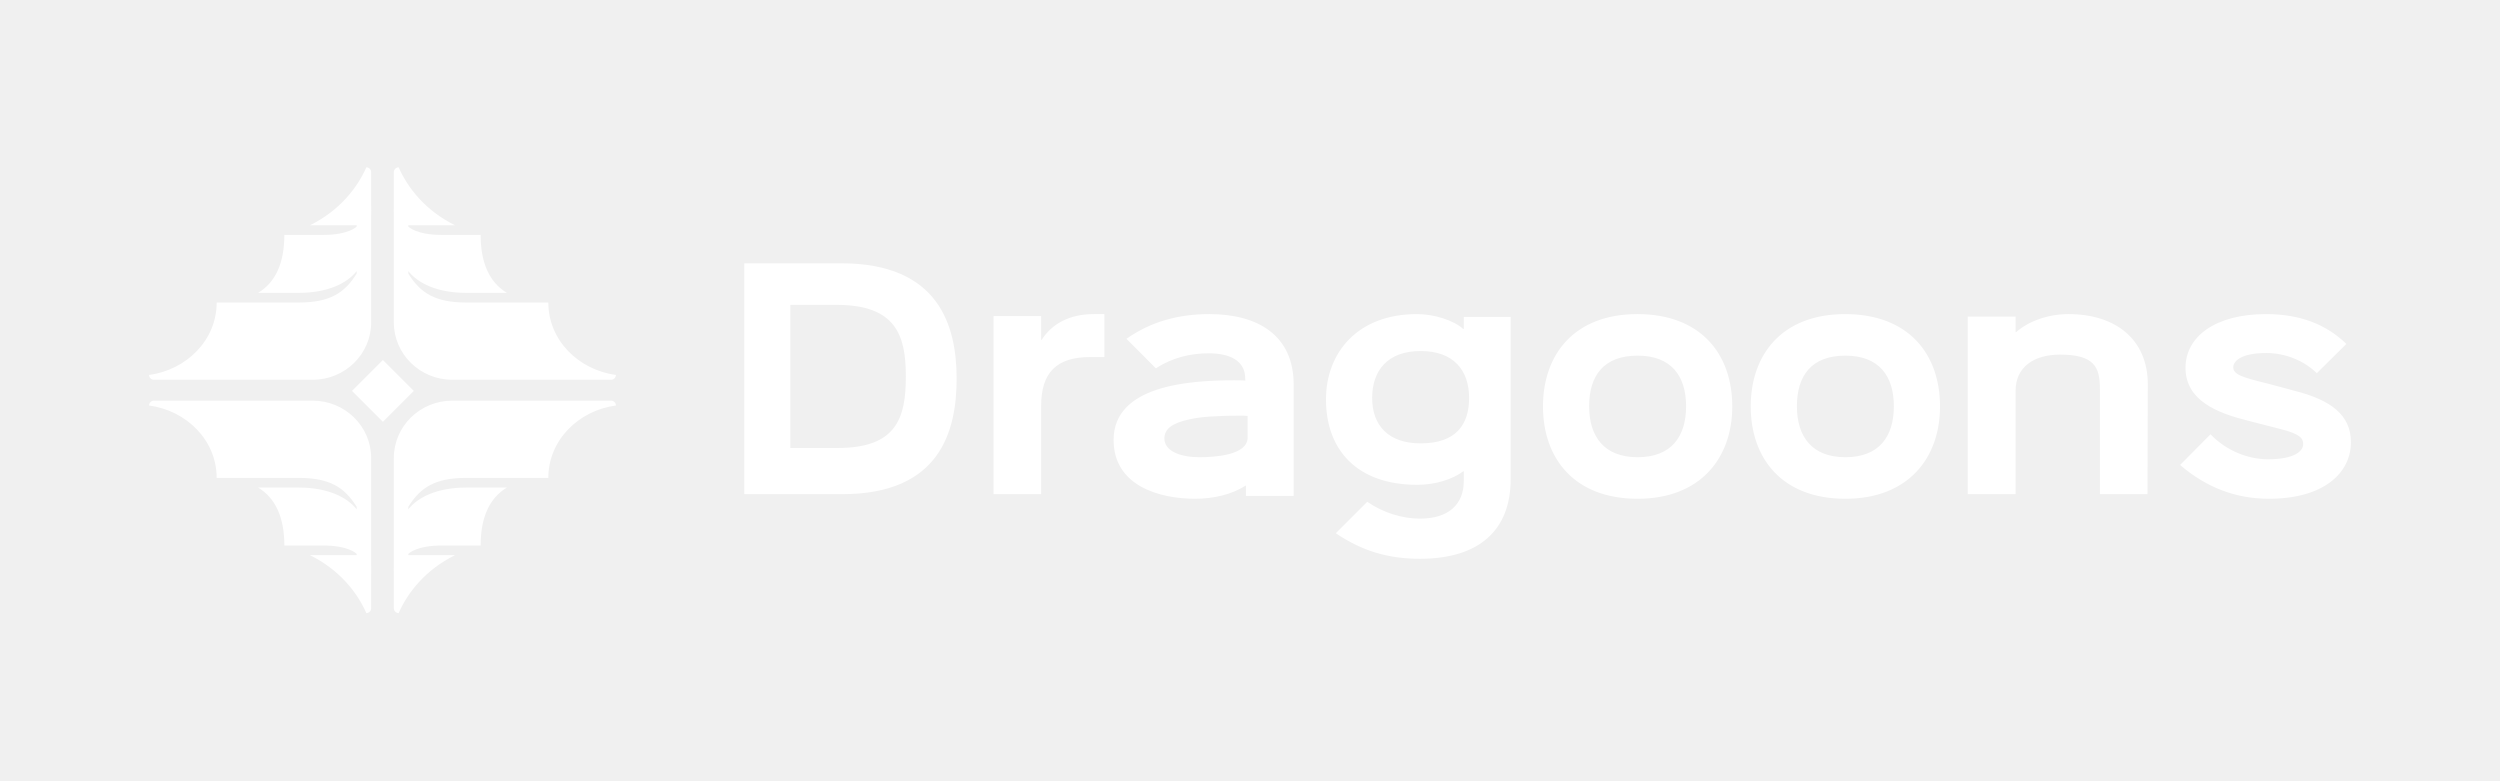
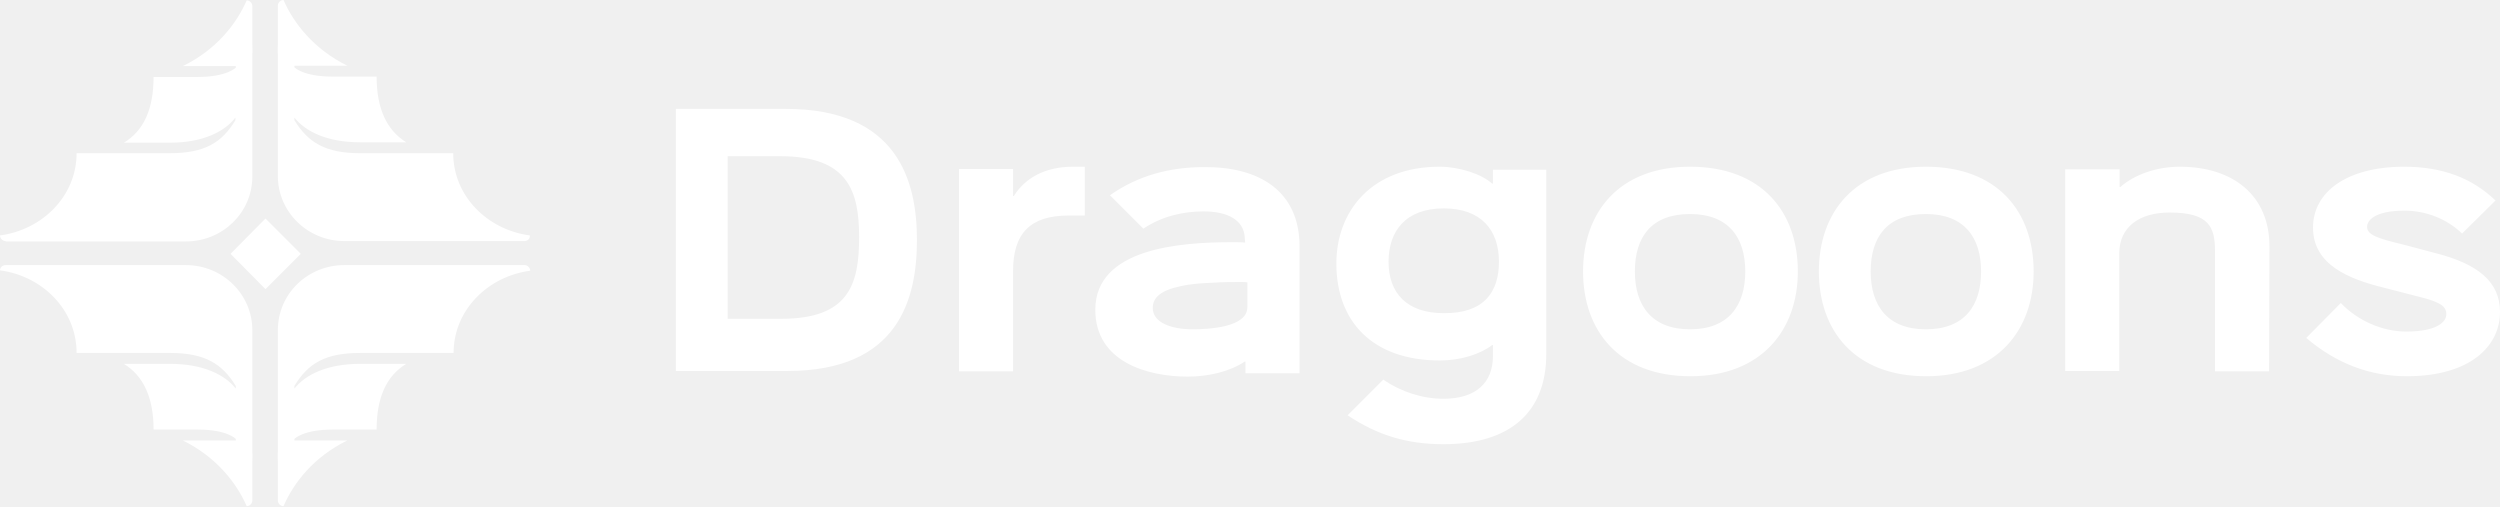
- <svg xmlns="http://www.w3.org/2000/svg" width="756px" height="236px" viewBox="0 0 756 236" version="1.1">
-   <g id="v03-white" stroke="none" stroke-width="1" fill="none" fill-rule="evenodd">
-     <path d="M46.54,121.159 L94.567,121.159 C104.326,121.159 112.24,128.925 112.24,138.504 L112.24,173.719 L112.24,183.939 C112.24,184.745 111.587,185.4 110.781,185.4 C108.058,179.223 102.723,172.328 93.734,167.879 C103.481,167.879 107.861,167.875 107.861,167.879 L107.861,167.504 C107.861,167.504 105.612,164.959 97.682,164.959 L85.985,164.959 C85.985,156.457 83.323,150.632 78.058,147.439 L90.34,147.439 C99.153,147.439 104.941,150.358 107.861,154.01 L107.861,153.279 C104.212,147.359 99.677,144.519 90.34,144.519 L65.52,144.519 C65.52,133.134 56.419,124.149 45.08,122.619 C45.08,121.813 45.734,121.159 46.54,121.159 Z M112.24,173.719 C112.24,172.709 112.302,171.817 112.24,171.041 L112.24,173.719 Z M184.792,121.159 C185.599,121.159 186.252,121.813 186.252,122.619 C174.913,124.149 165.813,133.134 165.813,144.519 L140.992,144.519 C131.655,144.519 127.121,147.359 123.471,153.279 L123.471,154.01 C126.391,150.358 132.18,147.439 140.992,147.439 L153.274,147.439 C148.01,150.632 145.347,156.457 145.347,164.959 L133.65,164.959 C125.72,164.959 123.471,167.504 123.471,167.504 L123.471,167.879 C123.471,167.875 127.851,167.879 137.598,167.879 C128.61,172.328 123.274,179.223 120.552,185.4 C119.745,185.4 119.092,184.745 119.092,183.939 L119.092,173.719 L119.092,138.504 C119.092,128.925 127.006,121.159 136.765,121.159 L184.792,121.159 Z M119.092,173.719 C119.092,172.709 119.03,171.817 119.092,171.041 L119.092,173.719 Z M46.54,114.841 C45.734,114.841 45.08,114.187 45.08,113.381 C56.419,111.851 65.52,102.866 65.52,91.481 L90.34,91.481 C99.677,91.481 104.212,88.641 107.861,82.721 L107.861,81.99 C104.941,85.642 99.153,88.561 90.34,88.561 L78.058,88.561 C83.323,85.368 85.985,79.543 85.985,71.041 L97.682,71.041 C105.612,71.041 107.861,68.496 107.861,68.496 L107.861,68.121 C107.861,68.125 103.481,68.121 93.734,68.121 C102.723,63.672 108.058,56.777 110.781,50.6 C111.587,50.6 112.24,51.255 112.24,52.061 L112.24,62.281 L112.24,97.496 C112.24,107.075 104.326,114.841 94.567,114.841 L46.54,114.841 Z M112.24,62.281 C112.24,63.291 112.302,64.183 112.24,64.959 L112.24,62.281 Z M184.792,114.841 L136.765,114.841 C127.006,114.841 119.092,107.075 119.092,97.496 L119.092,62.281 L119.092,52.061 C119.092,51.255 119.745,50.6 120.552,50.6 C123.274,56.777 128.61,63.672 137.598,68.121 C127.851,68.121 123.471,68.125 123.471,68.121 L123.471,68.496 C123.471,68.496 125.72,71.041 133.65,71.041 L145.347,71.041 C145.347,79.543 148.01,85.368 153.274,88.561 L140.992,88.561 C132.18,88.561 126.391,85.642 123.471,81.99 L123.471,82.721 C127.121,88.641 131.655,91.481 140.992,91.481 L165.813,91.481 C165.813,102.866 174.913,111.851 186.252,113.381 C186.252,114.187 185.599,114.841 184.792,114.841 Z M119.092,62.281 C119.092,63.291 119.03,64.183 119.092,64.959 L119.092,62.281 Z M106.439,118.205 L115.787,108.853 L125.138,118.205 L115.787,127.553 L106.439,118.205 Z M289.285,114.528 C289.285,130.385 284.253,149.432 254.743,149.432 L225.062,149.432 L225.062,79.624 L254.401,79.624 C284.082,79.624 289.285,98.671 289.285,114.528 Z M273.927,113.83 C273.927,101.513 271.03,92.19 252.965,92.19 L238.991,92.19 L238.991,93.558 L238.991,134.102 L238.991,135.47 L253.306,135.47 C271.2,135.47 273.927,126.318 273.927,113.83 Z M333.961,94.982 L333.961,107.975 L329.654,107.975 C319.49,107.975 314.839,112.676 314.839,122.762 L314.839,149.432 L300.454,149.432 L300.454,95.58 L314.839,95.58 L314.839,102.761 L315.011,102.761 C318.112,97.888 323.452,94.982 330.774,94.982 L333.961,94.982 Z M391.203,116.289 L391.203,149.969 L376.77,149.969 L376.77,146.876 L376.597,146.876 C372.535,149.539 366.917,150.828 361.385,150.828 C350.668,150.828 336.754,146.962 336.754,133.043 C336.754,116.633 359.311,115.001 373.14,115.001 C373.572,115.001 376.078,115.001 376.597,115.086 L376.51,113.712 C376.165,109.158 372.016,106.839 365.534,106.839 C360.089,106.839 354.471,108.127 349.545,111.392 L340.643,102.457 C348.076,97.216 356.459,94.982 365.707,94.982 C380.4,94.982 391.203,101.426 391.203,116.289 Z M377.282,127.16 L377.282,125.783 C376.773,125.697 375.756,125.697 375.417,125.697 C373.129,125.697 370.926,125.697 368.044,125.869 C365.247,125.955 362.281,126.214 359.654,126.816 C354.315,127.935 352.111,129.828 352.111,132.582 C352.111,136.541 357.196,138.262 362.705,138.262 C367.027,138.262 377.282,137.746 377.282,132.324 L377.282,127.16 Z M442.648,95.831 L456.822,95.831 L456.822,144.948 C456.822,160.147 447.486,168.978 429.408,168.978 C419.733,168.978 411.84,166.6 403.947,161.251 L413.452,151.741 C418.29,155.052 423.976,156.835 429.408,156.835 C438.065,156.835 442.648,152.505 442.648,145.457 L442.648,142.533 L442.479,142.533 C439.169,144.995 433.991,146.608 428.56,146.608 C410.312,146.608 400.976,135.994 400.976,120.795 C400.976,106.7 410.482,94.982 428.475,94.982 C433.652,94.982 439.593,96.85 442.479,99.482 L442.648,99.482 L442.648,95.831 Z M444.257,120.33 C444.257,111.979 439.576,106.151 429.597,106.151 C419.53,106.151 414.938,112.153 414.938,120.33 C414.938,128.681 419.883,134.074 429.597,134.074 C440.371,134.074 444.257,128.333 444.257,120.33 Z M523.837,122.905 C523.837,138.542 514.183,150.828 495.216,150.828 C476.078,150.828 466.595,138.628 466.595,122.905 C466.595,107.182 476.078,94.982 495.13,94.982 C514.353,94.982 523.837,107.096 523.837,122.905 Z M509.875,122.863 C509.875,113.724 505.425,107.547 495.216,107.547 C484.919,107.547 480.556,113.64 480.556,122.863 C480.556,132.001 485.094,138.262 495.216,138.262 C505.425,138.262 509.875,132.001 509.875,122.863 Z M586.663,122.905 C586.663,138.542 577.009,150.828 558.042,150.828 C538.905,150.828 529.421,138.628 529.421,122.905 C529.421,107.182 538.905,94.982 557.957,94.982 C577.18,94.982 586.663,107.096 586.663,122.905 Z M572.702,122.863 C572.702,113.724 568.252,107.547 558.042,107.547 C547.746,107.547 543.383,113.64 543.383,122.863 C543.383,132.001 547.92,138.262 558.042,138.262 C568.252,138.262 572.702,132.001 572.702,122.863 Z M649.49,116.166 L649.403,149.432 L635.01,149.432 L635.01,117.528 C635.01,111.062 633.363,107.233 622.959,107.233 C614.982,107.233 609.52,111.062 609.52,118.123 L609.52,149.432 L595.04,149.432 L595.04,95.748 L609.52,95.748 L609.52,100.427 L609.693,100.427 C613.421,97.109 619.404,94.982 625.473,94.982 C639.952,94.982 649.49,102.809 649.49,116.166 Z M710.92,133.73 C710.92,142.923 702.841,150.828 686.08,150.828 C676.195,150.828 667.256,147.477 659.263,140.604 L668.46,131.325 C673.015,136.136 679.634,138.885 685.822,138.885 C694.073,138.885 696.48,136.308 696.48,134.332 C696.48,132.613 695.707,131.239 689.432,129.692 C688.229,129.435 680.923,127.458 679.719,127.201 C670.437,124.881 660.896,121.101 660.896,111.22 C660.896,101.855 669.835,94.982 685.22,94.982 C695.363,94.982 703.356,97.989 709.545,104.003 L700.606,112.853 C696.738,109.072 691.151,106.753 685.306,106.753 C677.227,106.753 675.336,109.502 675.336,111.048 C675.336,113.282 678.258,114.141 684.877,115.774 C685.994,116.032 692.354,117.75 693.558,118.094 C704.989,120.929 710.92,125.568 710.92,133.73 Z" id="Combined-Shape" fill="#FFFFFF" />
+ <svg xmlns="http://www.w3.org/2000/svg" version="1.1" id="Layer_1" x="0px" y="0px" viewBox="0 0 665.8 134.8" style="enable-background:new 0 0 665.8 134.8;" xml:space="preserve">
+   <style type="text/css">
+ 	.st0{fill:#FFFFFF;}
+ </style>
+   <g id="v03-white">
+     <path id="Combined-Shape" class="st0" d="M1.5,70.6h48c9.8,0,17.7,7.8,17.7,17.3v35.2v10.2c0,0.8-0.7,1.5-1.5,1.5   c-2.7-6.2-8.1-13.1-17-17.5c9.7,0,14.1,0,14.1,0v-0.4c0,0-2.2-2.5-10.2-2.5H40.9c0-8.5-2.7-14.3-7.9-17.5h12.3   c8.8,0,14.6,2.9,17.5,6.6v-0.7c-3.6-5.9-8.2-8.8-17.5-8.8H20.4C20.4,82.5,11.3,73.5,0,72C0,71.2,0.7,70.6,1.5,70.6z M67.2,123.1   c0-1,0.1-1.9,0-2.7V123.1z M139.7,70.6c0.8,0,1.5,0.7,1.5,1.5c-11.3,1.5-20.4,10.5-20.4,21.9H95.9c-9.3,0-13.9,2.8-17.5,8.8v0.7   c2.9-3.7,8.7-6.6,17.5-6.6h12.3c-5.3,3.2-7.9,9-7.9,17.5H88.6c-7.9,0-10.2,2.5-10.2,2.5v0.4c0,0,4.4,0,14.1,0   c-9,4.4-14.3,11.3-17,17.5c-0.8,0-1.5-0.7-1.5-1.5v-10.2V87.9c0-9.6,7.9-17.3,17.7-17.3H139.7z M74,123.1c0-1-0.1-1.9,0-2.7V123.1z    M1.5,64.2c-0.8,0-1.5-0.7-1.5-1.5c11.3-1.5,20.4-10.5,20.4-21.9h24.8c9.3,0,13.9-2.8,17.5-8.8v-0.7C59.9,35,54.1,38,45.3,38H33   c5.3-3.2,7.9-9,7.9-17.5h11.7c7.9,0,10.2-2.5,10.2-2.5v-0.4c0,0-4.4,0-14.1,0c9-4.4,14.3-11.3,17-17.5c0.8,0,1.5,0.7,1.5,1.5v10.2   v35.2c0,9.6-7.9,17.3-17.7,17.3H1.5z M67.2,11.7c0,1,0.1,1.9,0,2.7V11.7z M139.7,64.2h-48c-9.8,0-17.7-7.8-17.7-17.3V11.7V1.5   C74,0.7,74.7,0,75.5,0c2.7,6.2,8.1,13.1,17,17.5c-9.7,0-14.1,0-14.1,0v0.4c0,0,2.2,2.5,10.2,2.5h11.7c0,8.5,2.7,14.3,7.9,17.5H95.9   c-8.8,0-14.6-2.9-17.5-6.6v0.7c3.6,5.9,8.2,8.8,17.5,8.8h24.8c0,11.4,9.1,20.4,20.4,21.9C141.2,63.6,140.5,64.2,139.7,64.2z    M74,11.7c0,1-0.1,1.9,0,2.7V11.7z M61.4,67.6l9.3-9.4l9.4,9.4L70.7,77L61.4,67.6z M244.2,63.9c0,15.9-5,34.9-34.5,34.9H180V29   h29.3C239,29,244.2,48.1,244.2,63.9z M228.8,63.2c0-12.3-2.9-21.6-21-21.6h-14V43v40.5v1.4h14.3C226.1,84.9,228.8,75.7,228.8,63.2z    M288.9,44.4v13h-4.3c-10.2,0-14.8,4.7-14.8,14.8v26.7h-14.4V45h14.4v7.2h0.2c3.1-4.9,8.4-7.8,15.8-7.8H288.9z M346.1,65.7v33.7   h-14.4v-3.1h-0.2c-4.1,2.7-9.7,4-15.2,4c-10.7,0-24.6-3.9-24.6-17.8c0-16.4,22.6-18,36.4-18c0.4,0,2.9,0,3.5,0.1l-0.1-1.4   c-0.3-4.6-4.5-6.9-11-6.9c-5.4,0-11.1,1.3-16,4.6l-8.9-8.9c7.4-5.2,15.8-7.5,25.1-7.5C335.3,44.4,346.1,50.8,346.1,65.7z    M332.2,76.6v-1.4c-0.5-0.1-1.5-0.1-1.9-0.1c-2.3,0-4.5,0-7.4,0.2c-2.8,0.1-5.8,0.3-8.4,0.9c-5.3,1.1-7.5,3-7.5,5.8   c0,4,5.1,5.7,10.6,5.7c4.3,0,14.6-0.5,14.6-5.9V76.6z M397.6,45.2h14.2v49.1c0,15.2-9.3,24-27.4,24c-9.7,0-17.6-2.4-25.5-7.7   l9.5-9.5c4.8,3.3,10.5,5.1,16,5.1c8.7,0,13.2-4.3,13.2-11.4v-2.9h-0.2c-3.3,2.5-8.5,4.1-13.9,4.1c-18.2,0-27.6-10.6-27.6-25.8   c0-14.1,9.5-25.8,27.5-25.8c5.2,0,11.1,1.9,14,4.5h0.2V45.2z M399.2,69.7c0-8.4-4.7-14.2-14.7-14.2c-10.1,0-14.7,6-14.7,14.2   c0,8.4,4.9,13.7,14.7,13.7C395.3,83.5,399.2,77.7,399.2,69.7z M478.8,72.3c0,15.6-9.7,27.9-28.6,27.9c-19.1,0-28.6-12.2-28.6-27.9   s9.5-27.9,28.5-27.9C469.3,44.4,478.8,56.5,478.8,72.3z M464.8,72.3c0-9.1-4.5-15.3-14.7-15.3c-10.3,0-14.7,6.1-14.7,15.3   c0,9.1,4.5,15.4,14.7,15.4C460.3,87.7,464.8,81.4,464.8,72.3z M541.6,72.3c0,15.6-9.7,27.9-28.6,27.9c-19.1,0-28.6-12.2-28.6-27.9   s9.5-27.9,28.5-27.9C532.1,44.4,541.6,56.5,541.6,72.3z M527.6,72.3c0-9.1-4.5-15.3-14.7-15.3c-10.3,0-14.7,6.1-14.7,15.3   c0,9.1,4.5,15.4,14.7,15.4C523.2,87.7,527.6,81.4,527.6,72.3z M604.4,65.6l-0.1,33.3h-14.4V66.9c0-6.5-1.6-10.3-12.1-10.3   c-8,0-13.4,3.8-13.4,10.9v31.3H550V45.1h14.5v4.7h0.2c3.7-3.3,9.7-5.4,15.8-5.4C594.9,44.4,604.4,52.2,604.4,65.6z M665.8,83.1   c0,9.2-8.1,17.1-24.8,17.1c-9.9,0-18.8-3.4-26.8-10.2l9.2-9.3c4.6,4.8,11.2,7.6,17.4,7.6c8.3,0,10.7-2.6,10.7-4.6   c0-1.7-0.8-3.1-7-4.6c-1.2-0.3-8.5-2.2-9.7-2.5c-9.3-2.3-18.8-6.1-18.8-16c0-9.4,8.9-16.2,24.3-16.2c10.1,0,18.1,3,24.3,9l-8.9,8.8   c-3.9-3.8-9.5-6.1-15.3-6.1c-8.1,0-10,2.7-10,4.3c0,2.2,2.9,3.1,9.5,4.7c1.1,0.3,7.5,2,8.7,2.3C659.9,70.3,665.8,75,665.8,83.1z" />
  </g>
</svg>
